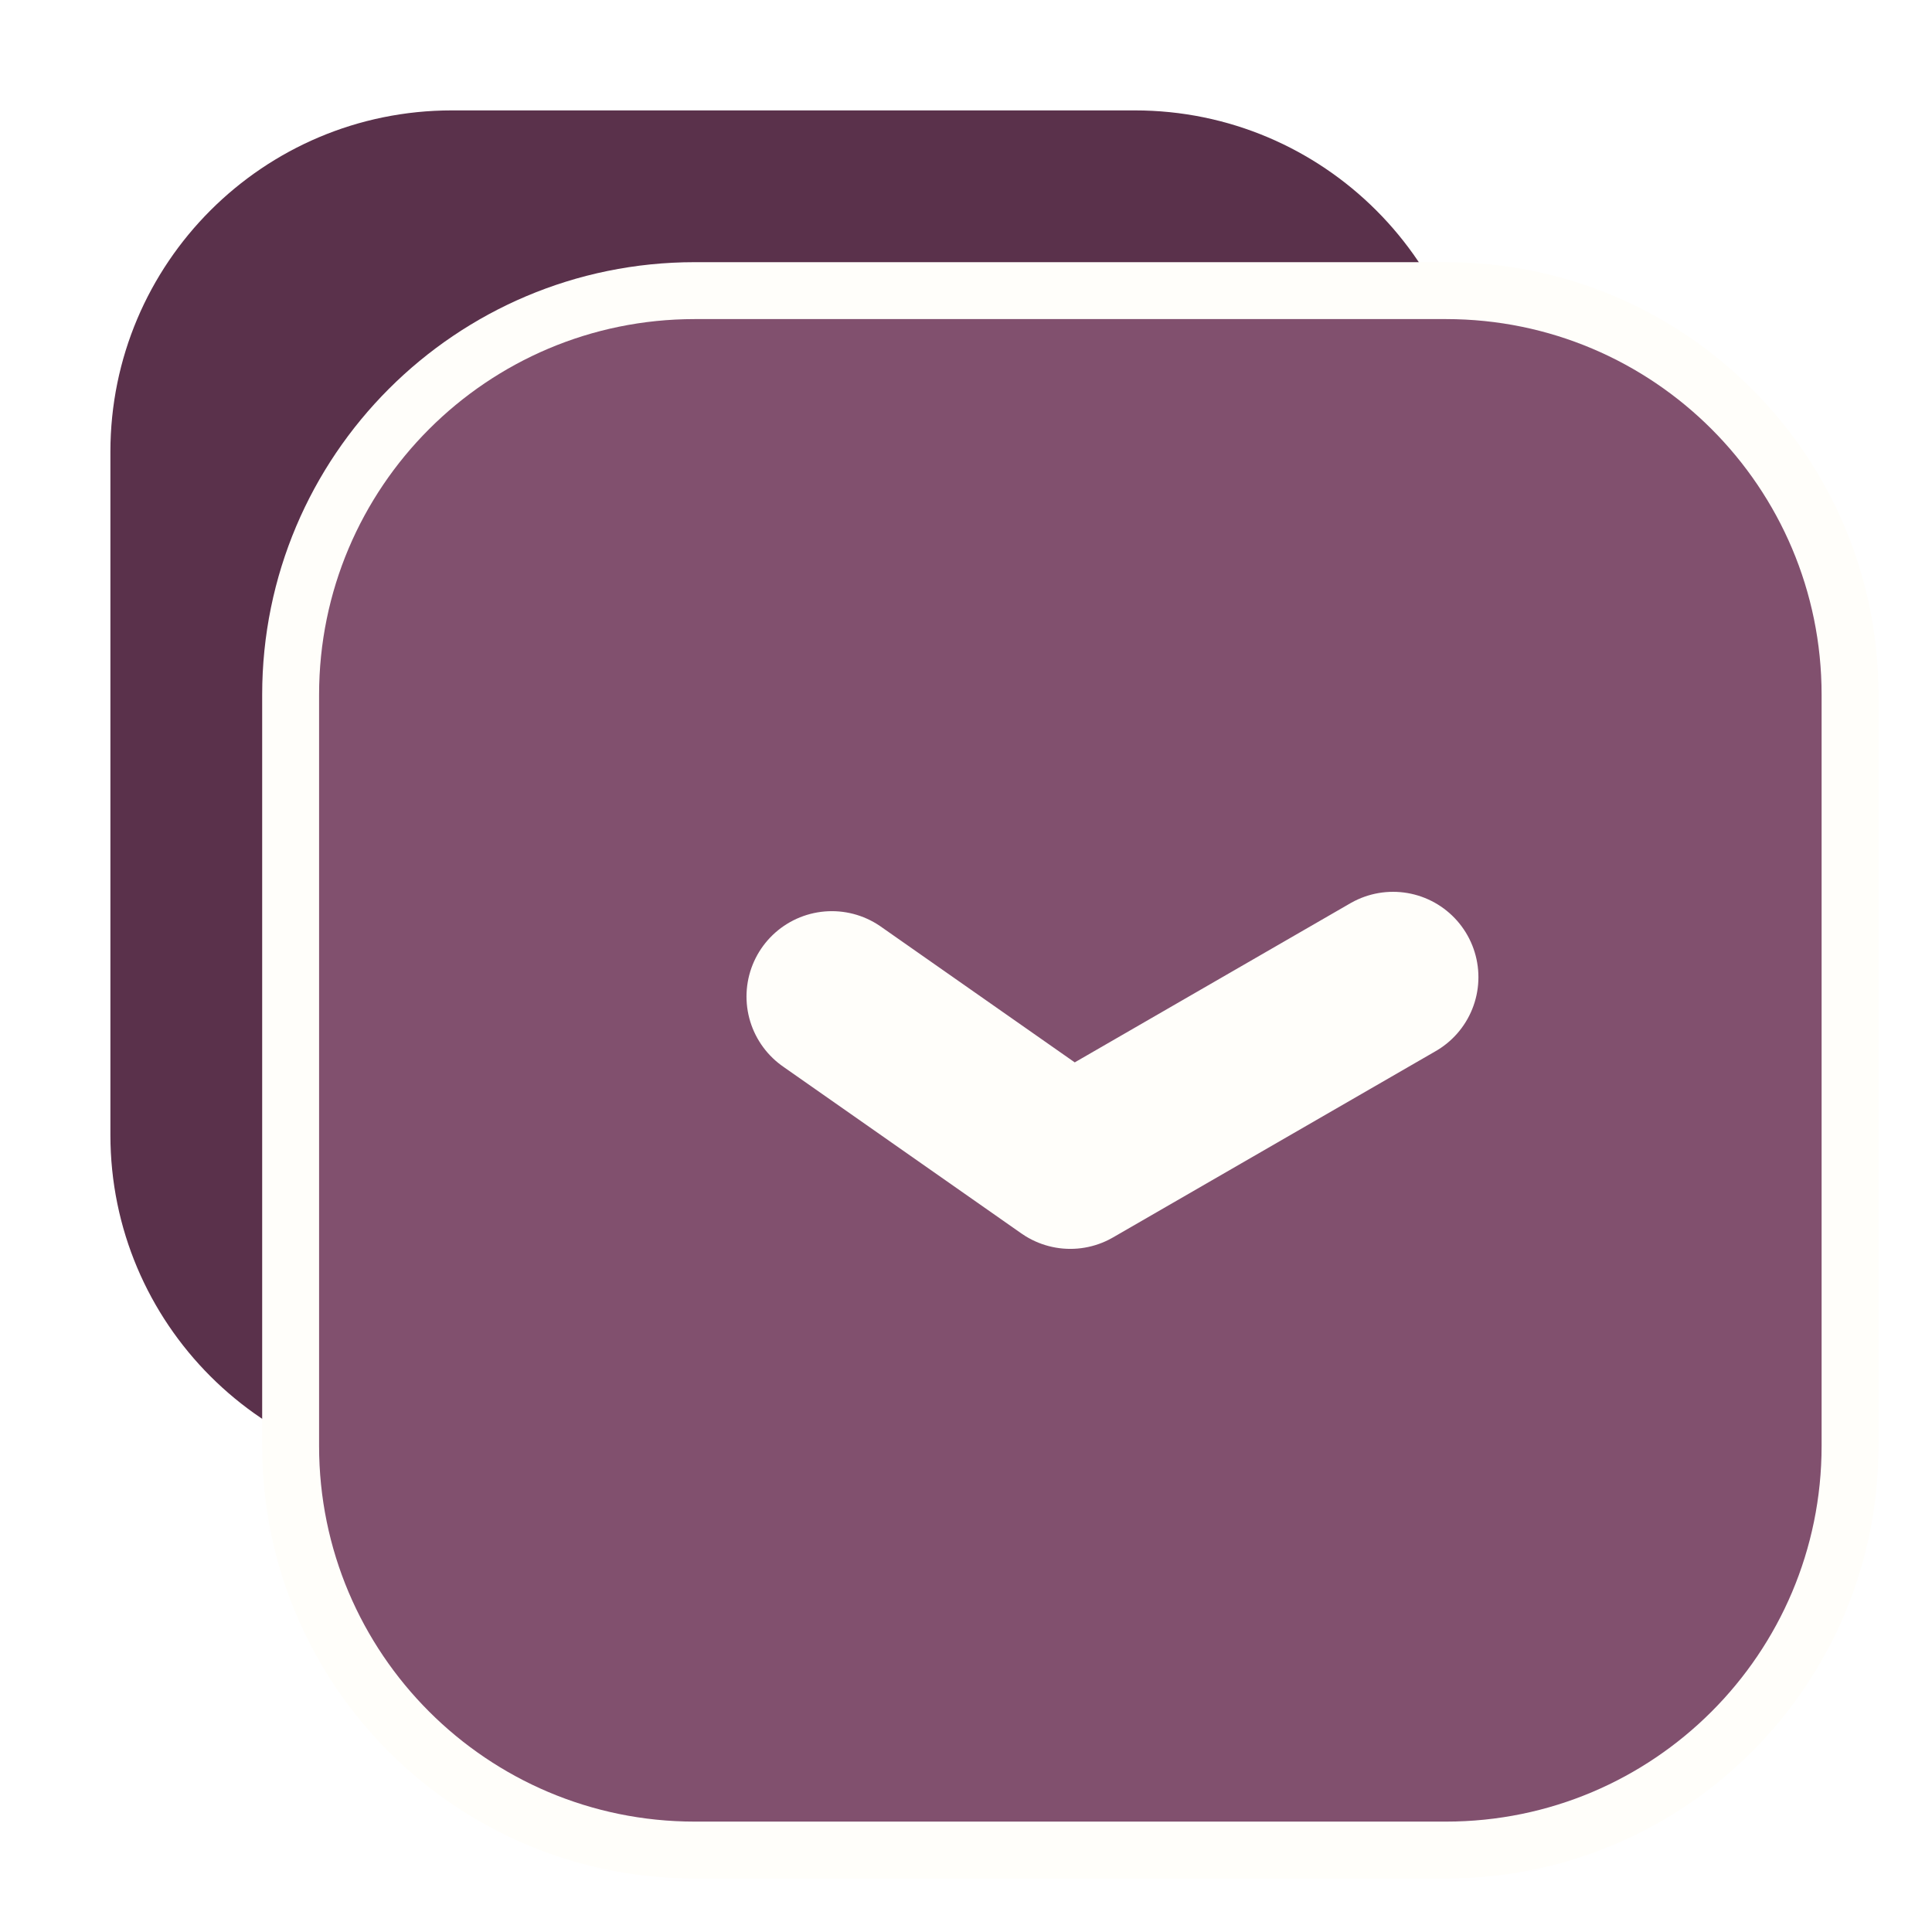
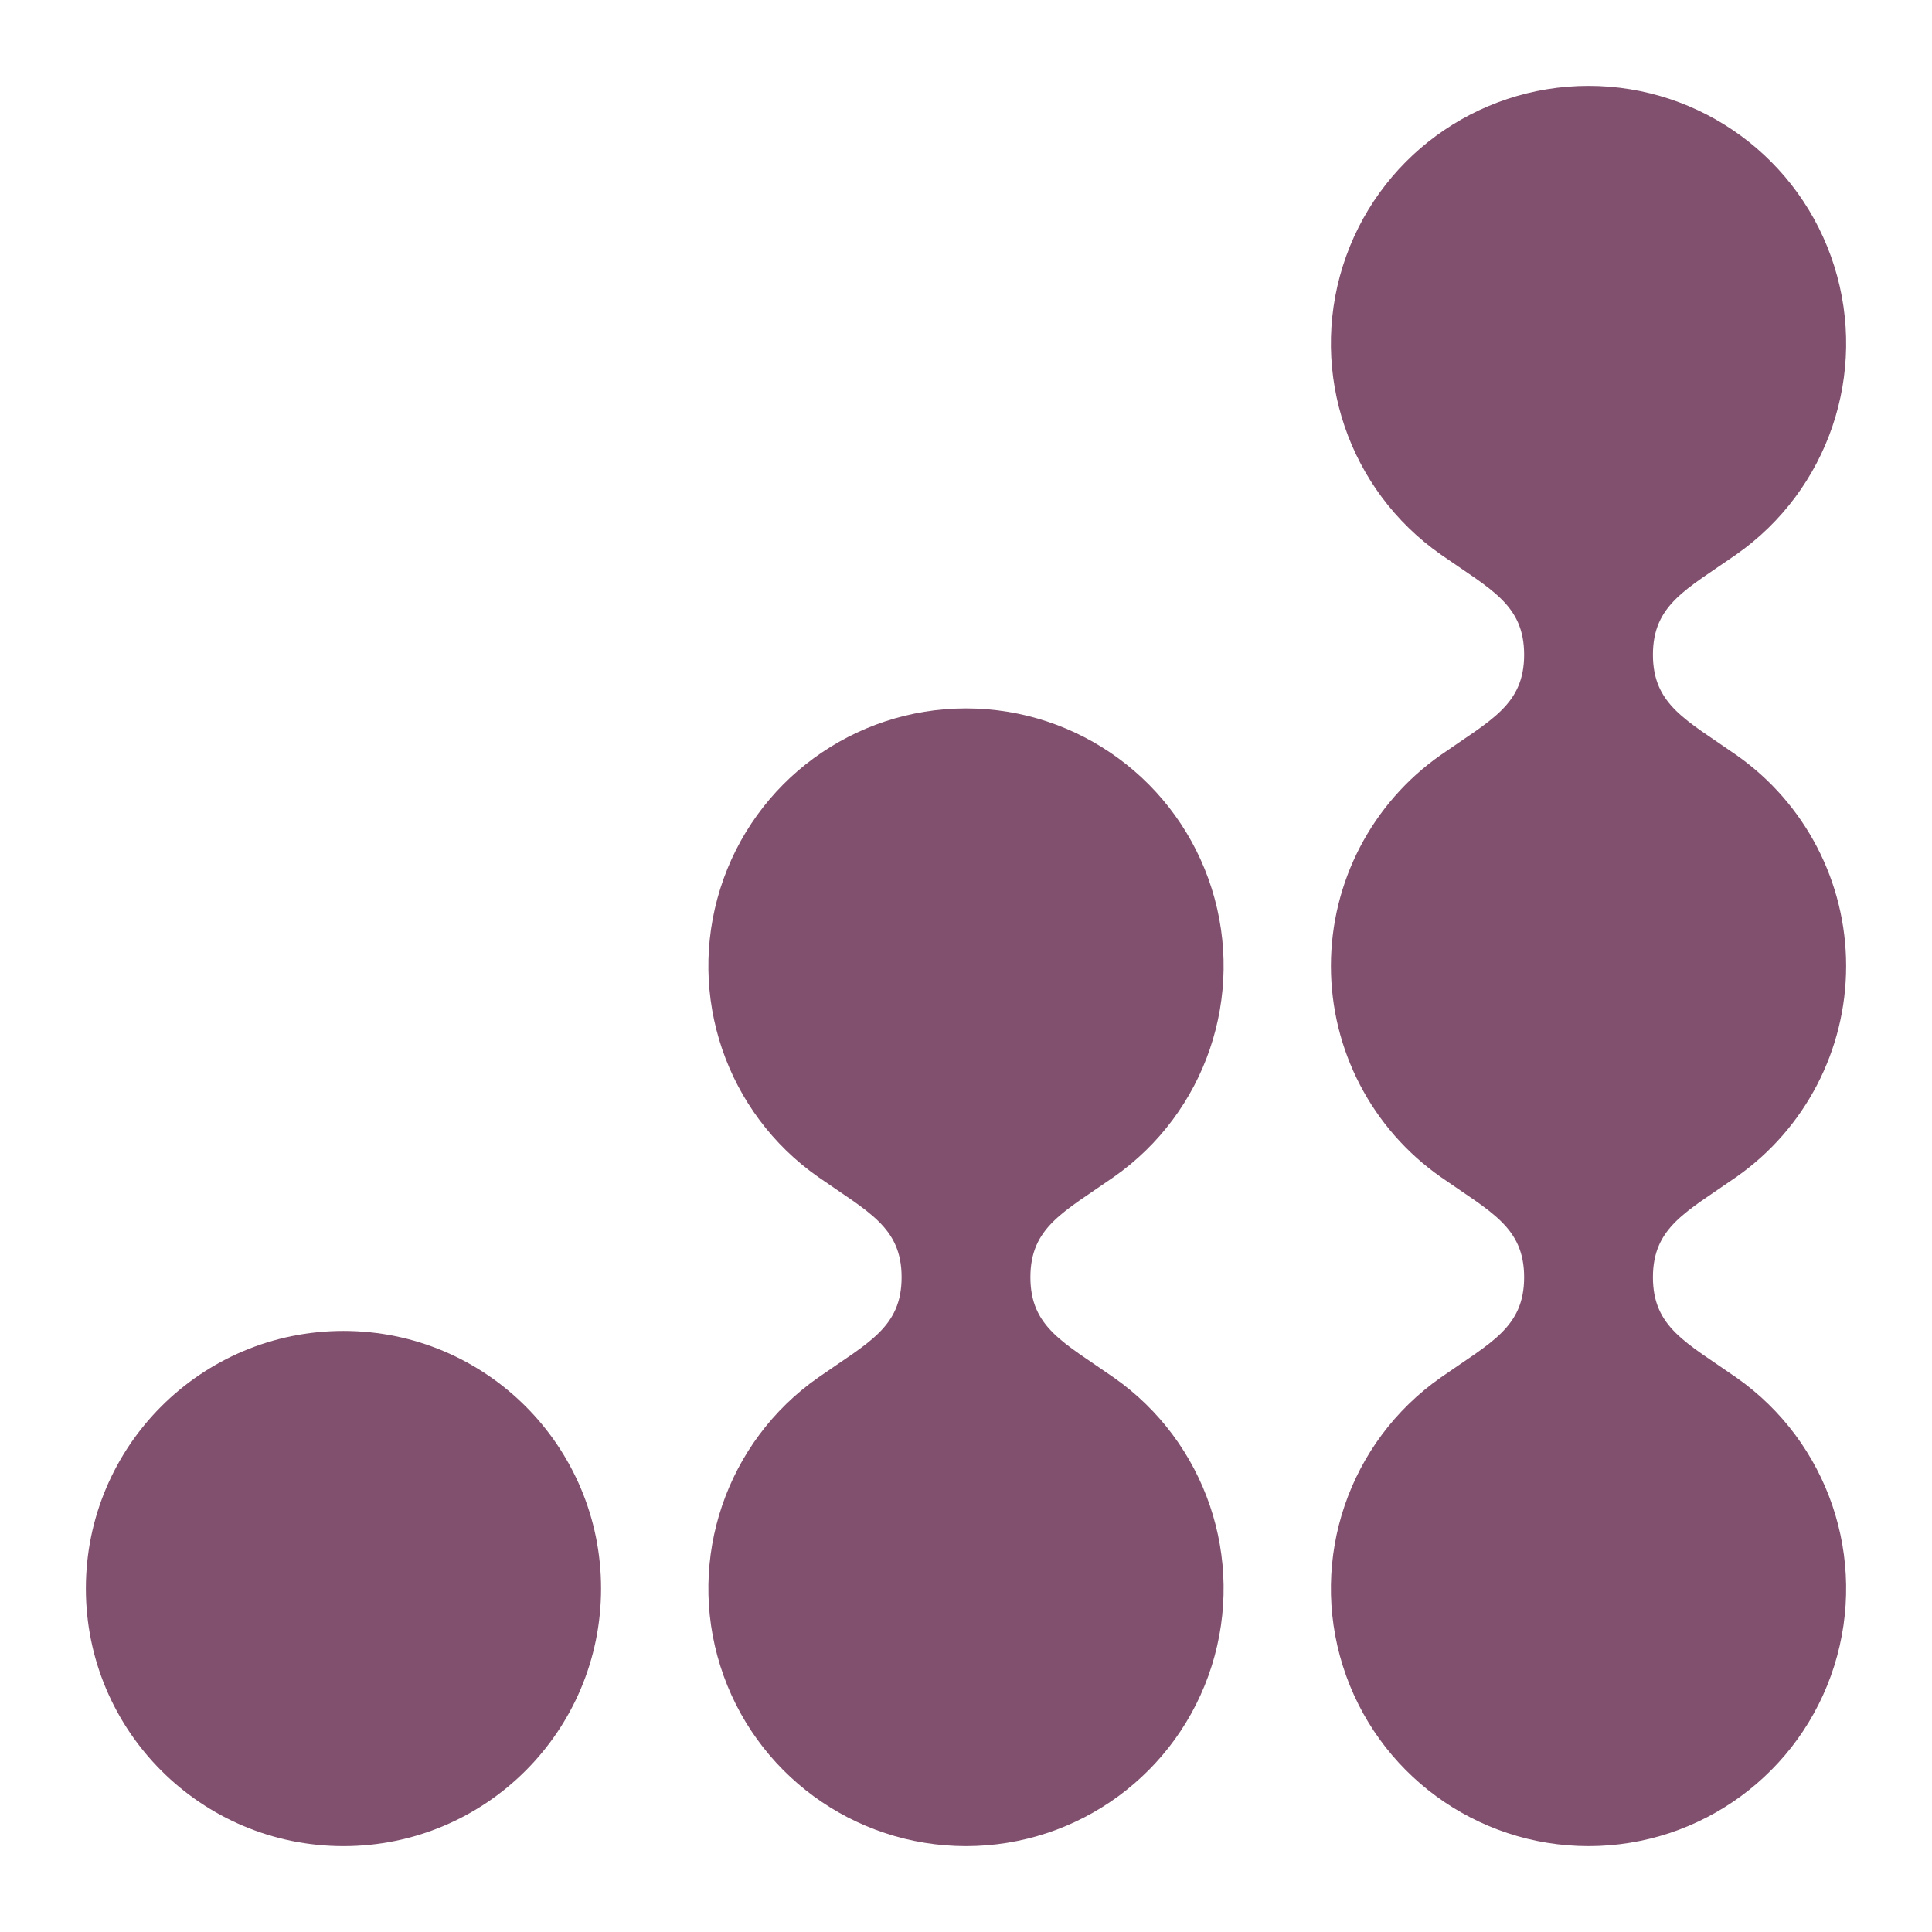
- <svg xmlns="http://www.w3.org/2000/svg" width="32" height="32" viewBox="11 11 70 70" role="img" aria-label="Minutes">
+ <svg xmlns="http://www.w3.org/2000/svg" width="32" height="32" viewBox="19 23 90 90" data-brand="h2" role="img" aria-label="Minutes H2">
  <style>.favicon-dark{display:none}@media(prefers-color-scheme:dark){.favicon-light{display:none}.favicon-dark{display:inline}}</style>
-   <g class="favicon-light">
-     <rect x="15" y="15" width="49.49" height="49.49" rx="12.373" fill="#5a314b" />
-     <rect x="22.561" y="22.561" width="54.439" height="54.439" rx="13.61" fill="#81506e" stroke="#fffefa" stroke-width="4.124" paint-order="stroke fill" />
-     <g data-clock="hands" fill="none" stroke="#fffefa" stroke-linecap="round" stroke-linejoin="round">
-       <path data-clock-hands="true" d="M61.473 46.405L49.78 53.156L41.14 47.106" stroke-width="6.186" />
+   <g class="favicon-light" color="#81506e">
+     <g class="h2-column" data-column="0">
+       <circle cx="35" cy="97" r="12" fill="currentColor" />
+     </g>
+     <g class="h2-column" data-column="1">
+       <path d="M64 56 A12 12 0 0 1 70.883 77.83 C68.553 79.461 67 80.165 67 82.5 C67 84.835 68.553 85.539 70.883 87.17 A12 12 0 1 1 57.117 87.17 C59.447 85.539 61 84.835 61 82.5 C61 80.165 59.447 79.461 57.117 77.83 A12 12 0 0 1 64 56 Z" fill="currentColor" />
+     </g>
+     <g class="h2-column" data-column="2">
+       <path d="M93 27 A12 12 0 0 1 99.883 48.83 C97.553 50.461 96 51.165 96 53.5 C96 55.835 97.553 56.539 99.883 58.17 A12 12 0 0 1 99.883 77.83 C97.553 79.461 96 80.165 96 82.5 C96 84.835 97.553 85.539 99.883 87.17 A12 12 0 1 1 86.117 87.17 C88.447 85.539 90 84.835 90 82.5 C90 80.165 88.447 79.461 86.117 77.83 A12 12 0 0 1 86.117 58.17 C88.447 56.539 90 55.835 90 53.5 C90 51.165 88.447 50.461 86.117 48.83 A12 12 0 0 1 93 27 Z" fill="currentColor" />
    </g>
  </g>
-   <g class="favicon-dark">
-     <rect x="15" y="15" width="49.49" height="49.49" rx="12.373" fill="#cfa0be" />
-     <rect x="22.561" y="22.561" width="54.439" height="54.439" rx="13.61" fill="#ecc8df" stroke="#161615" stroke-width="4.124" paint-order="stroke fill" />
-     <g data-clock="hands" fill="none" stroke="#161615" stroke-linecap="round" stroke-linejoin="round">
-       <path data-clock-hands="true" d="M61.473 46.405L49.78 53.156L41.14 47.106" stroke-width="6.186" />
+   <g class="favicon-dark" color="#dfb4cf">
+     <g class="h2-column" data-column="0">
+       <circle cx="35" cy="97" r="12" fill="currentColor" />
+     </g>
+     <g class="h2-column" data-column="1">
+       <path d="M64 56 A12 12 0 0 1 70.883 77.83 C68.553 79.461 67 80.165 67 82.5 C67 84.835 68.553 85.539 70.883 87.17 A12 12 0 1 1 57.117 87.17 C59.447 85.539 61 84.835 61 82.5 C61 80.165 59.447 79.461 57.117 77.83 A12 12 0 0 1 64 56 Z" fill="currentColor" />
+     </g>
+     <g class="h2-column" data-column="2">
+       <path d="M93 27 A12 12 0 0 1 99.883 48.83 C97.553 50.461 96 51.165 96 53.5 C96 55.835 97.553 56.539 99.883 58.17 A12 12 0 0 1 99.883 77.83 C97.553 79.461 96 80.165 96 82.5 C96 84.835 97.553 85.539 99.883 87.17 A12 12 0 1 1 86.117 87.17 C88.447 85.539 90 84.835 90 82.5 C90 80.165 88.447 79.461 86.117 77.83 A12 12 0 0 1 86.117 58.17 C88.447 56.539 90 55.835 90 53.5 C90 51.165 88.447 50.461 86.117 48.83 A12 12 0 0 1 93 27 Z" fill="currentColor" />
    </g>
  </g>
</svg>
